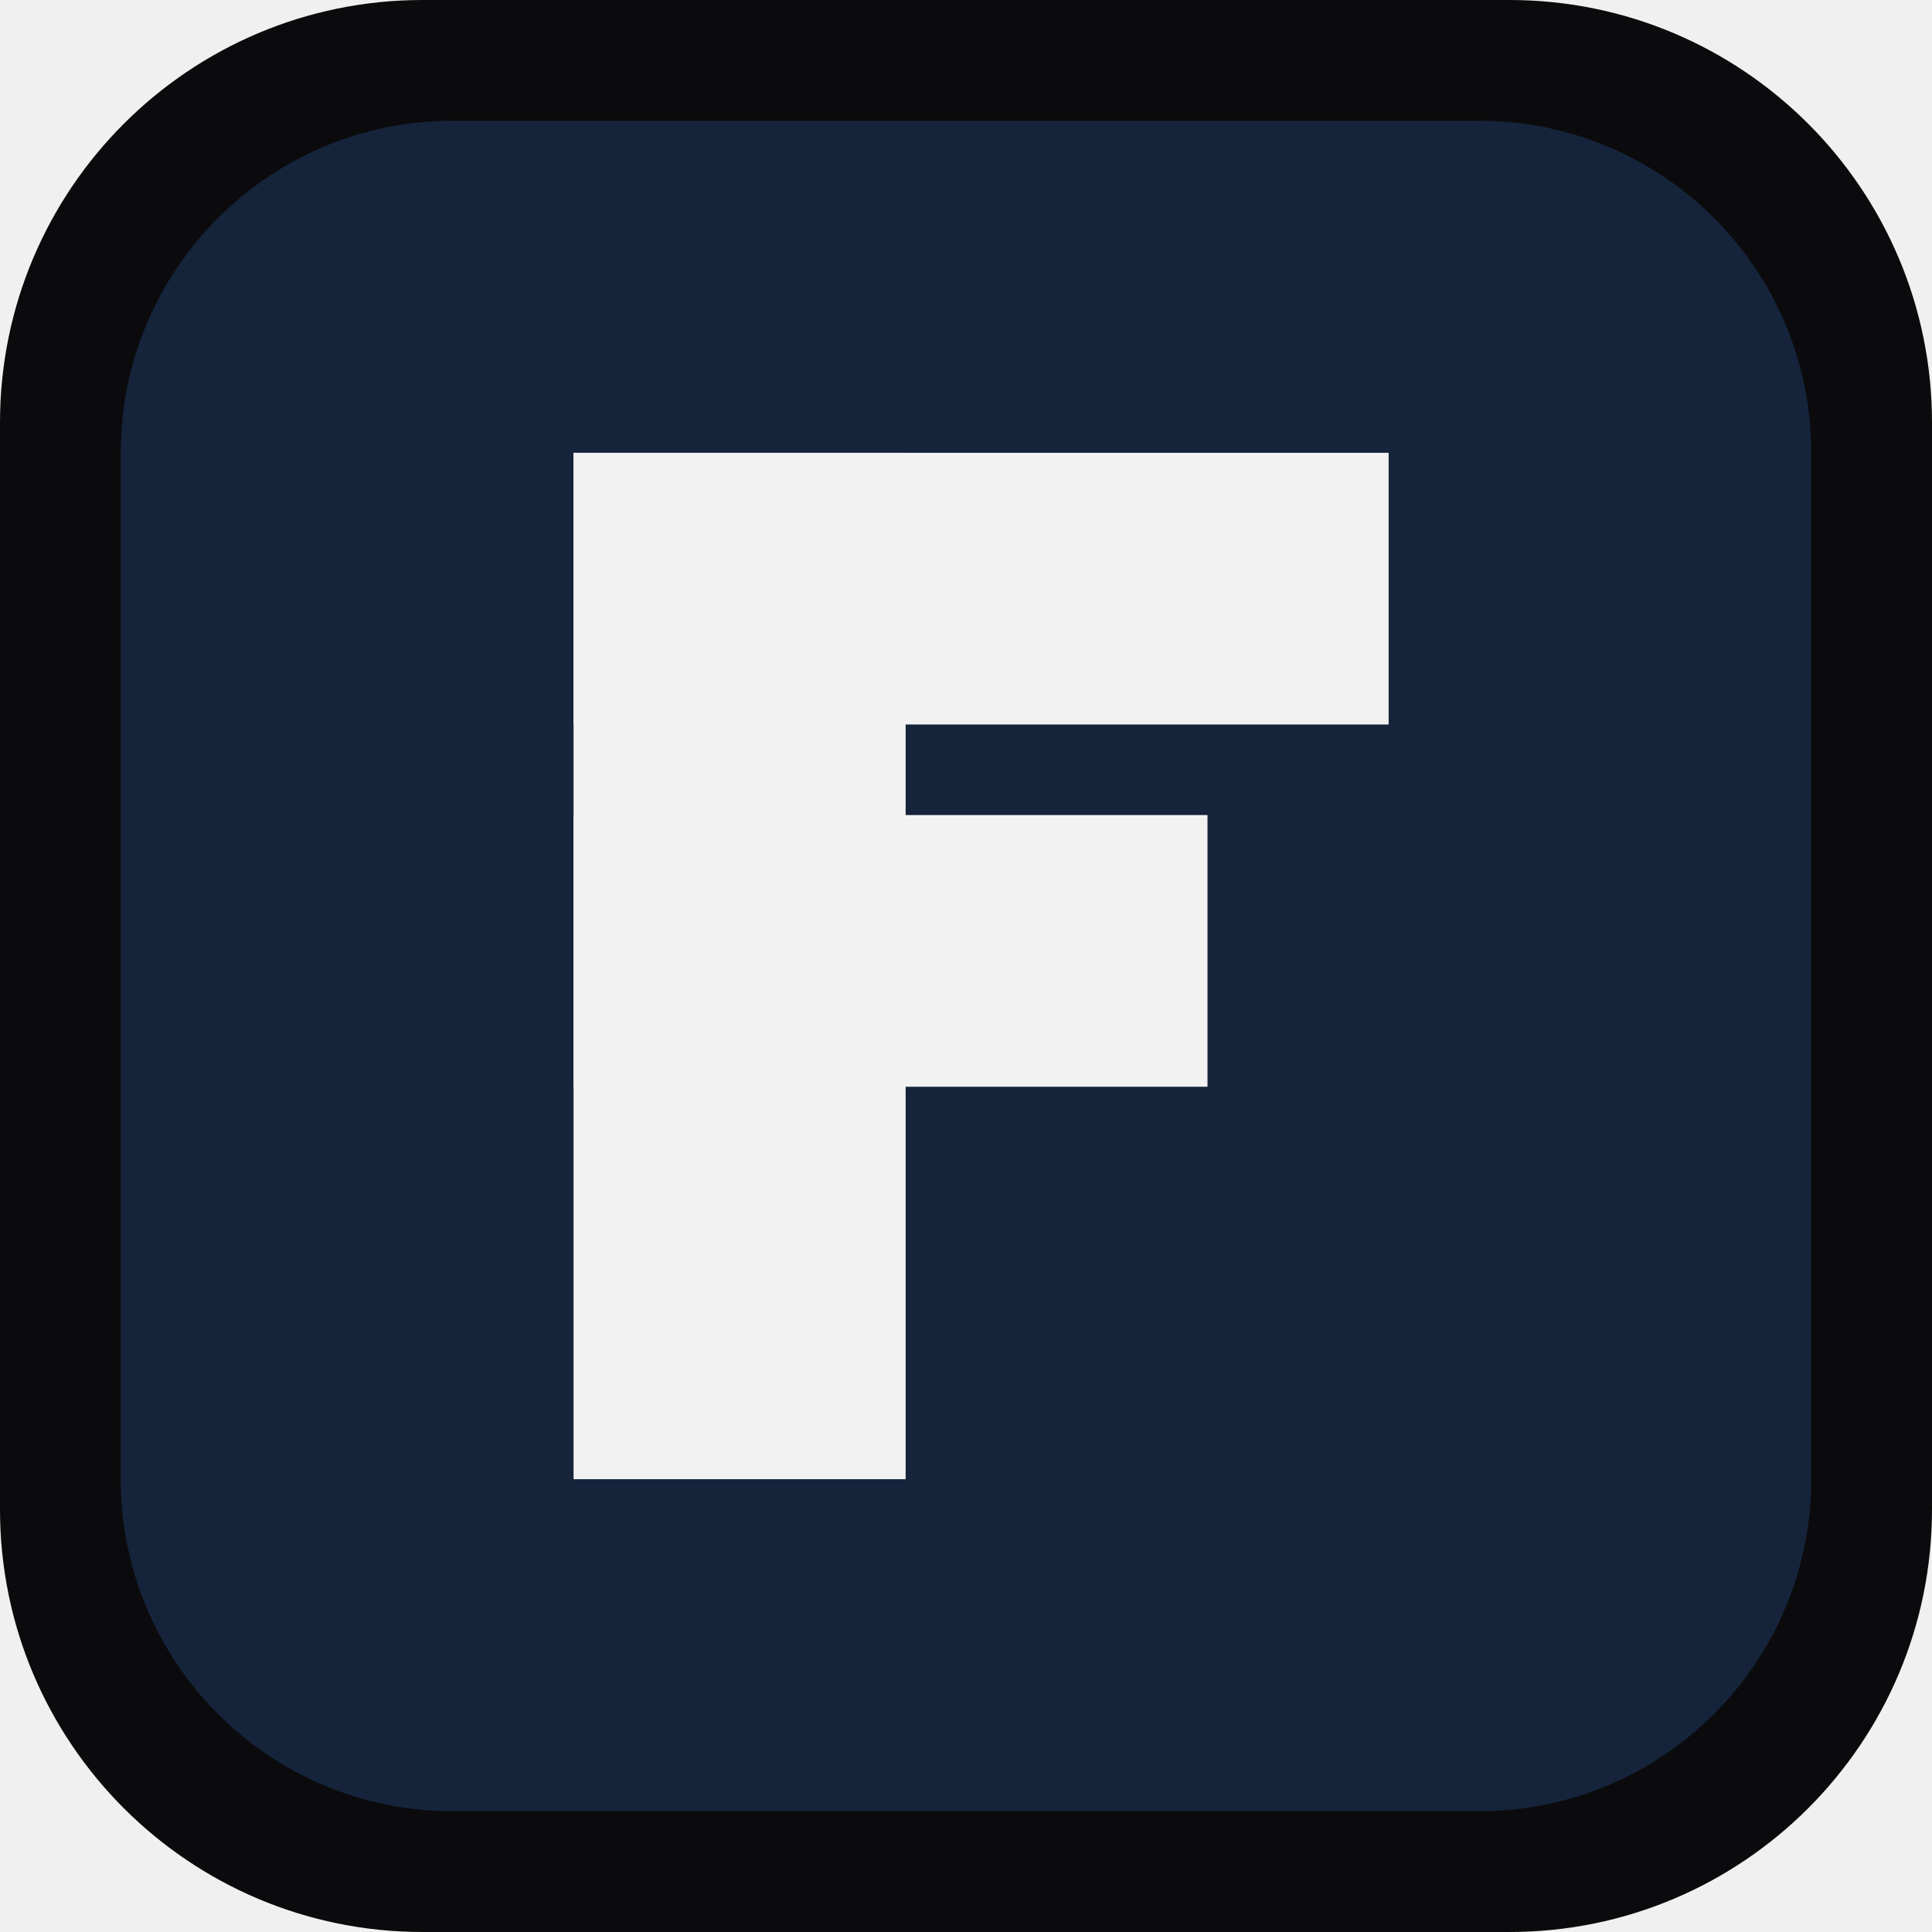
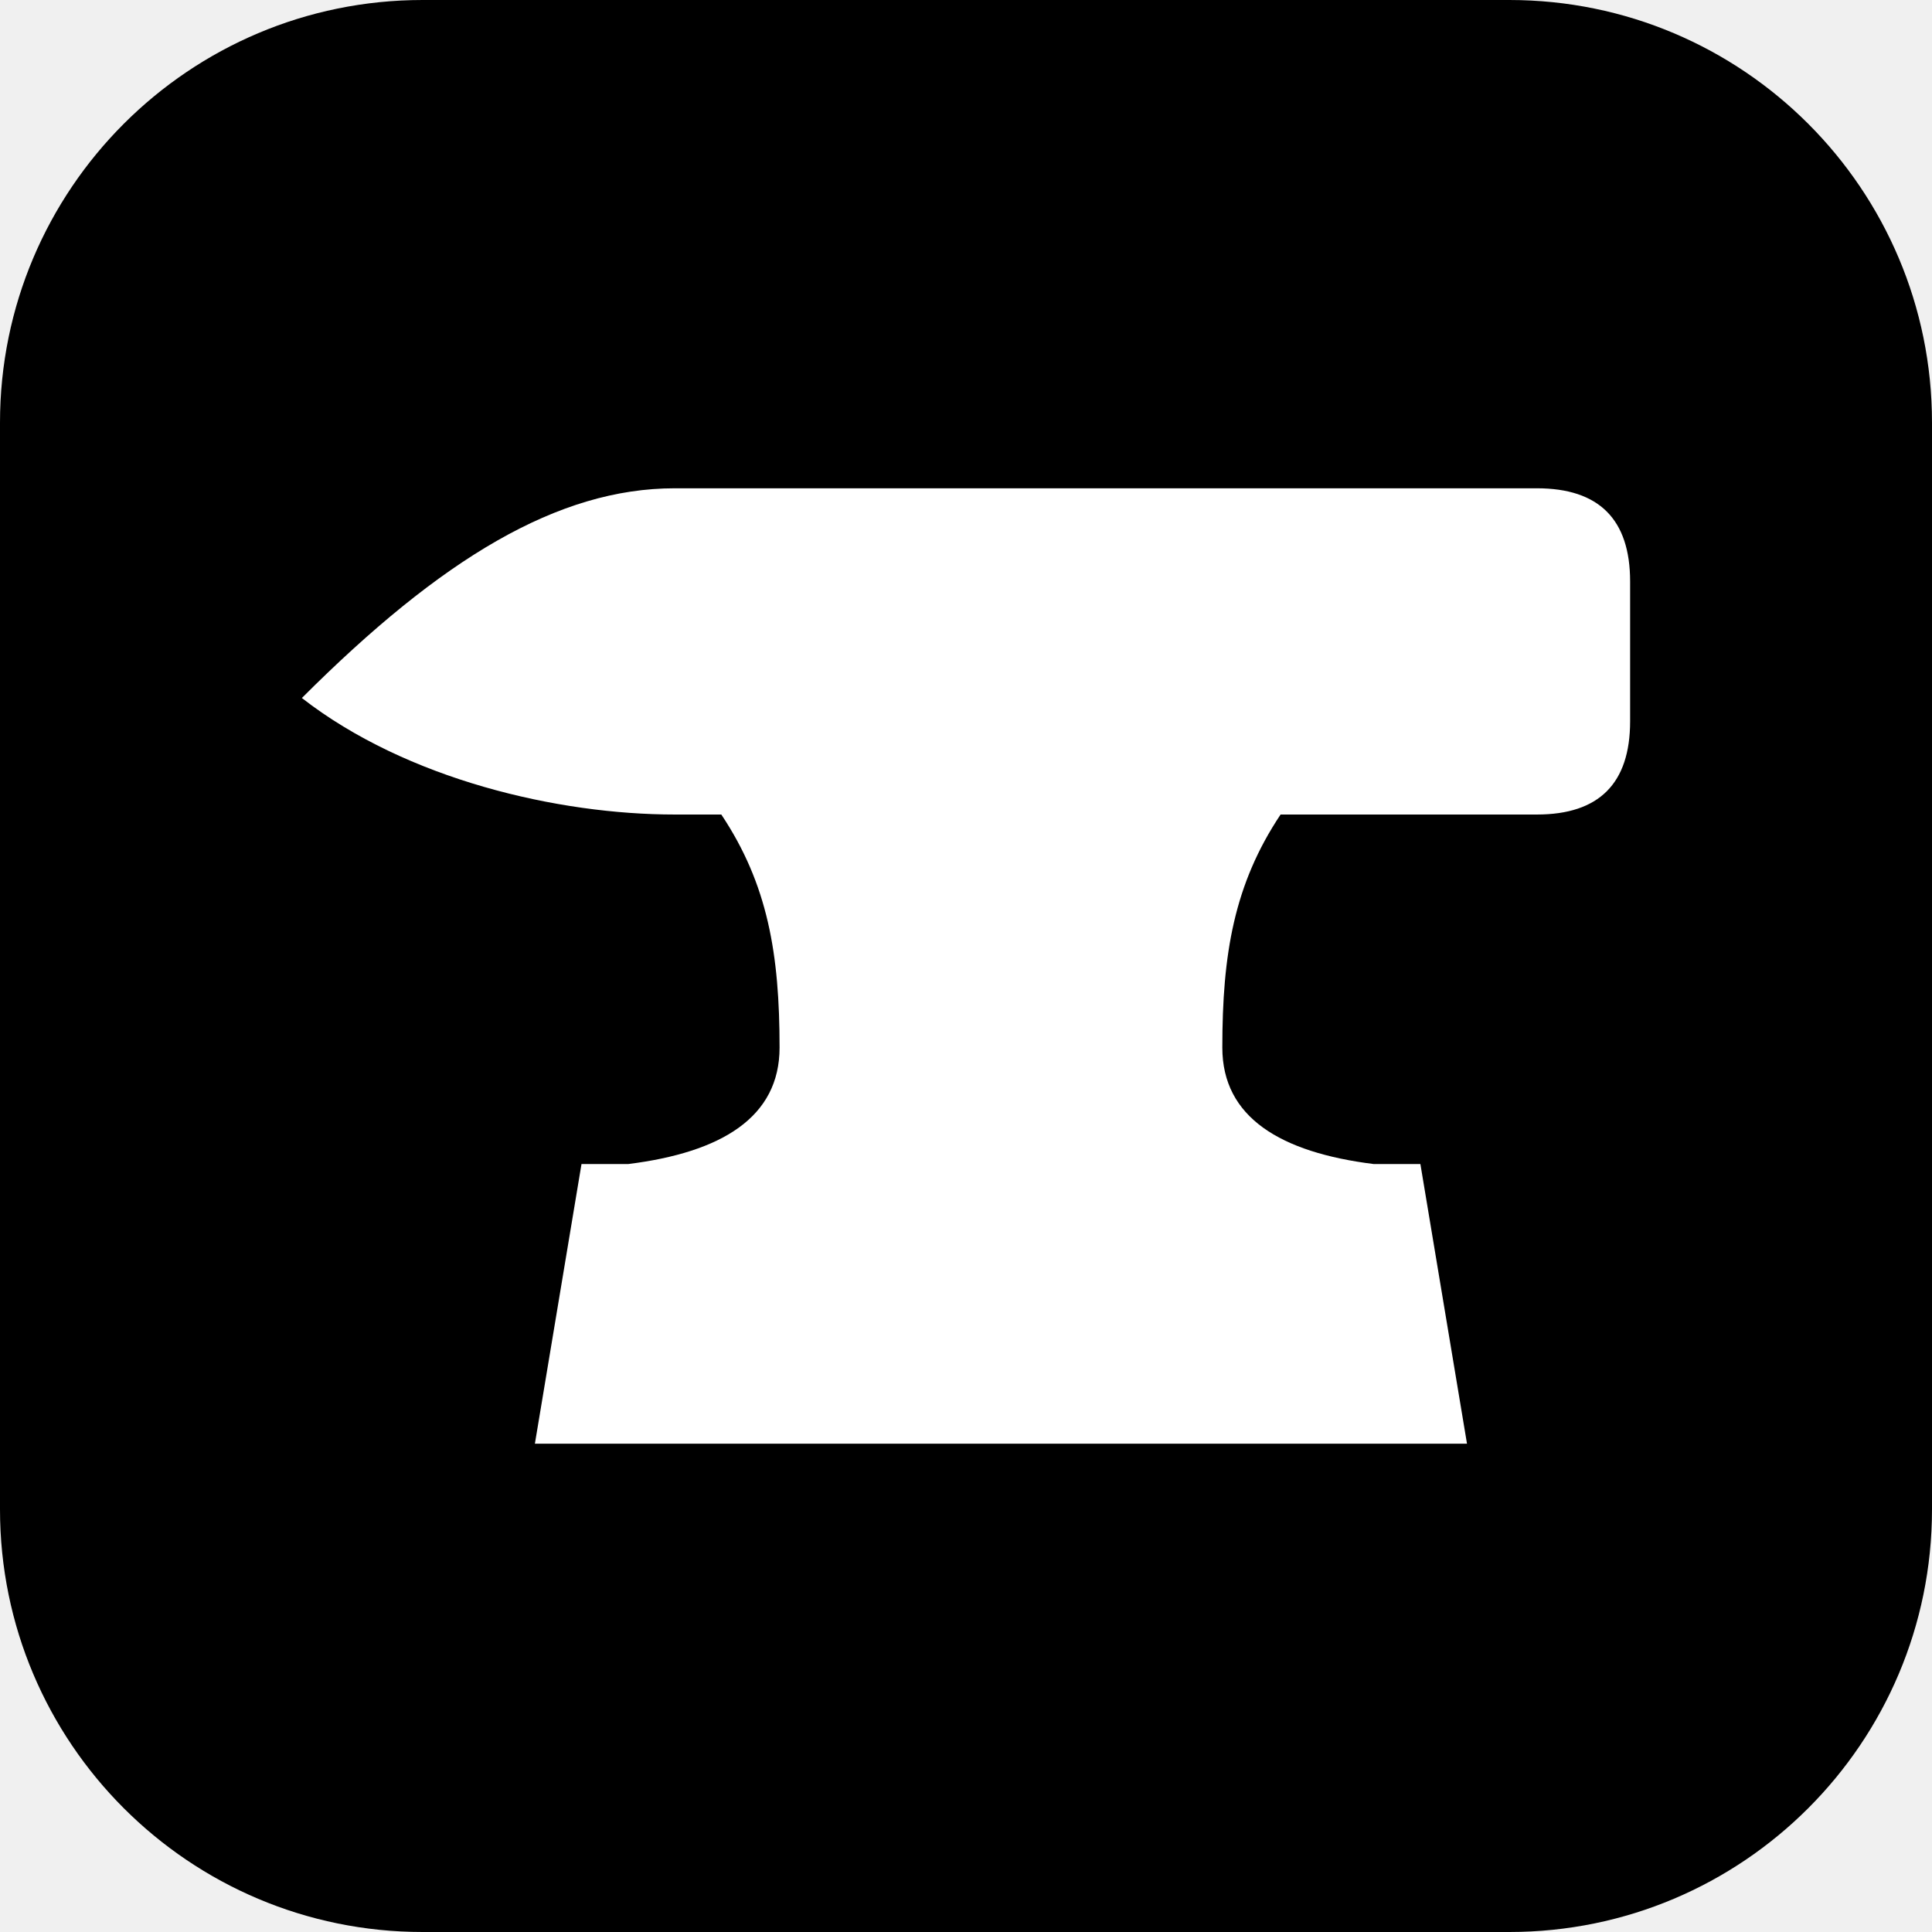
<svg xmlns="http://www.w3.org/2000/svg" viewBox="0 0 64 64">
-   <rect width="64" height="64" rx="14" fill="#0b0b0d" />
-   <rect x="4" y="4" width="56" height="56" rx="11" fill="#15243b" />
-   <g fill="#f2f2f3">
-     <rect x="19" y="15" width="11" height="34" />
-     <rect x="19" y="15" width="27" height="9" />
-     <rect x="19" y="27" width="21" height="9" />
+   <rect width="64" height="64" rx="14" fill="#000000" />
+   <g transform="translate(6.912 6.912) scale(0.77193)">
+     <path fill="#ffffff" d="     M4 21     C10 15 15 12 20 12     L57 12     Q61 12 61 16     L61 22     Q61 26 57 26     L46 26     C44 29 43.5 32 43.5 36     C43.5 39 46 40.5 50 41     L52 41     L54 53     L14 53     L16 41     L18 41     C22 40.5 24.5 39 24.5 36     C24.5 32 24 29 22 26     L20 26     C15 26 8.5 24.5 4 21     Z" />
  </g>
</svg>
